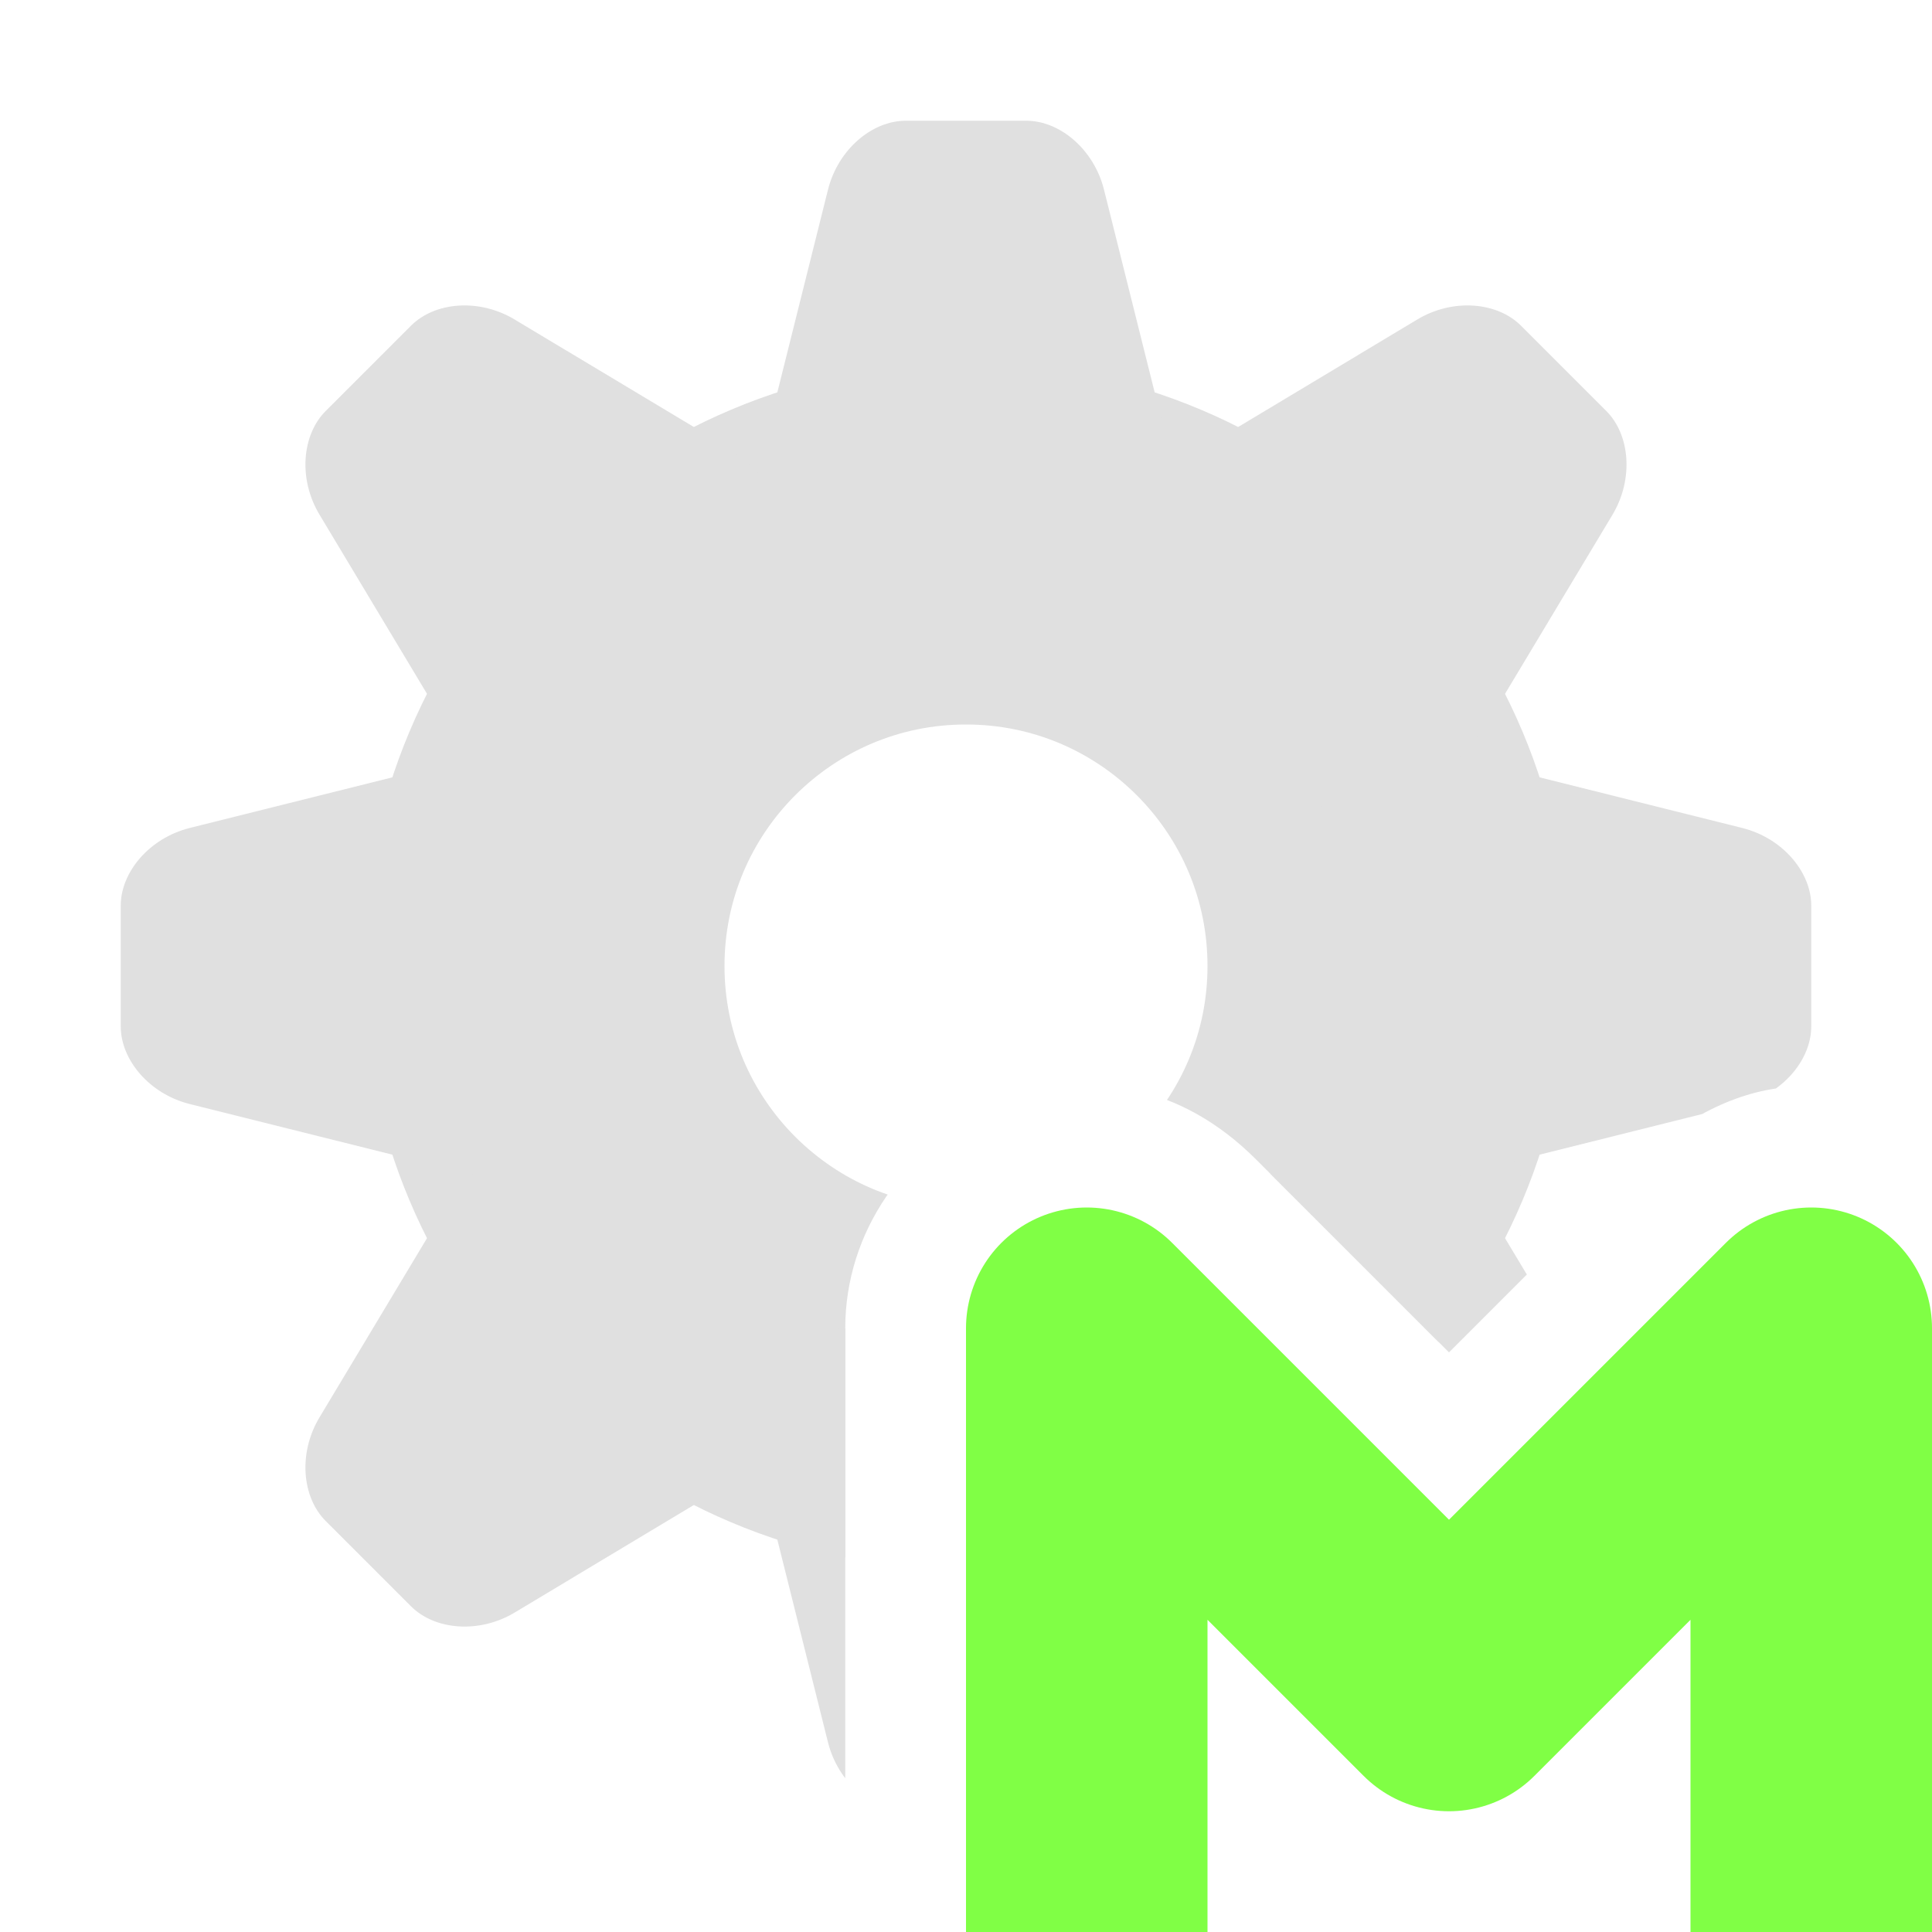
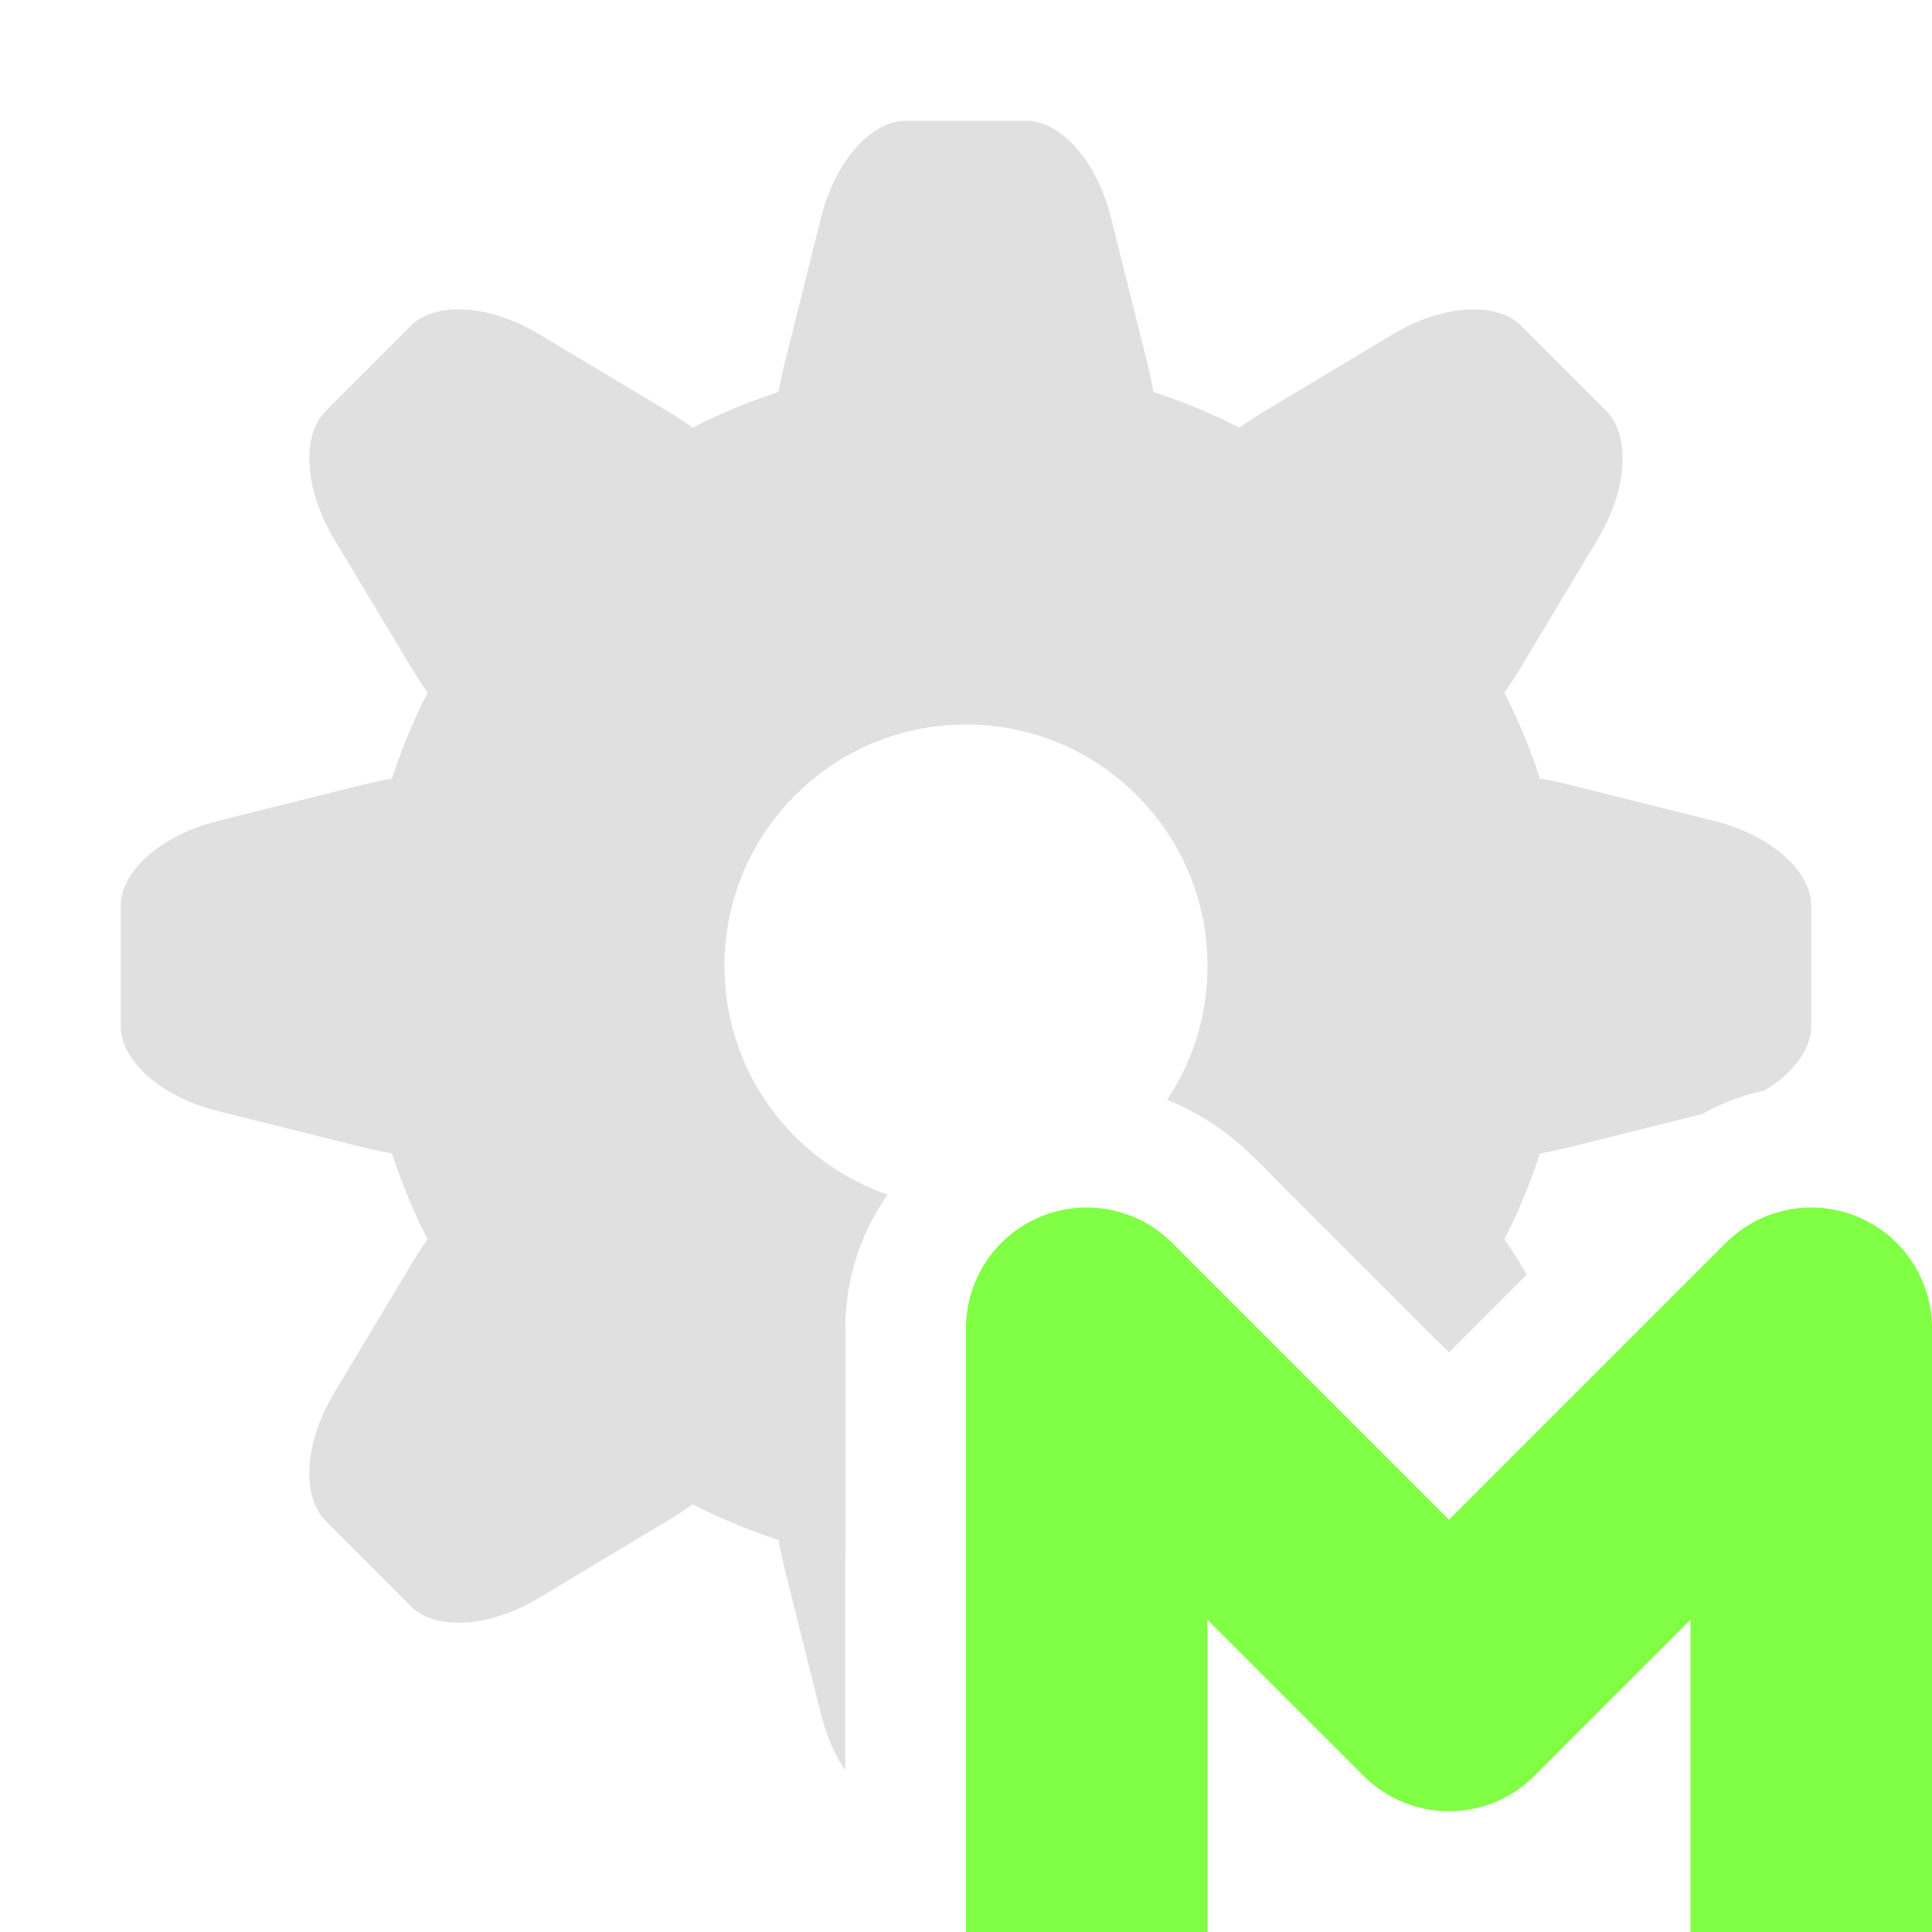
<svg xmlns="http://www.w3.org/2000/svg" width="16" height="16" viewBox="0 0 16 16" version="1.1" id="icon_svg" xml:space="preserve">
  <defs id="base_definitions">
    <clipPath clipPathUnits="userSpaceOnUse" id="manager_clipping_pos">
      <path id="manager_clipping_pos_shape" d="M 0,0 V 16 H 7 V 11 C 7,10.2 7.5,9.5 8.2,9.2 9,8.8 9.8,9 10.4,9.6 L 12,11.2 13.6,9.6 C 14,9.2 14.5,9 14.9,9 15,9 16,9 16,9 V 0 Z" />
    </clipPath>
  </defs>
  <g id="base_layer">
    <g id="cog" clip-path="url(#manager_clipping_pos)">
      <circle id="circle" cx="8" cy="8" r="3.5" fill="none" stroke="#e0e0e0" stroke-width="3" />
-       <path id="tooth" fill="#e0e0e0" d="m 7.5,1 h 1 C 8.777,1 9.059,1.236 9.143,1.571 L 9.6,3.4 C 9.799,4.197 9.554,5 9,5 H 7 C 6.446,5 6.201,4.197 6.4,3.4 L 6.857,1.571 C 6.941,1.236 7.223,1 7.5,1 Z M 2.697,3.404 3.404,2.697 C 3.6,2.501 3.966,2.468 4.262,2.646 L 5.879,3.616 C 6.584,4.039 6.978,4.78 6.586,5.172 L 5.172,6.586 C 4.78,6.978 4.039,6.584 3.616,5.879 L 2.646,4.262 C 2.468,3.966 2.501,3.6 2.697,3.404 Z M 1,8.5 v -1 C 1,7.223 1.236,6.941 1.571,6.857 L 3.4,6.4 C 4.197,6.201 5,6.446 5,7 V 9 C 5,9.554 4.197,9.799 3.4,9.6 L 1.571,9.143 C 1.236,9.059 1,8.777 1,8.5 Z M 3.404,13.303 2.697,12.596 C 2.501,12.4 2.468,12.034 2.646,11.738 L 3.616,10.121 C 4.039,9.416 4.78,9.022 5.172,9.414 l 1.414,1.414 c 0.392,0.392 -0.002,1.133 -0.707,1.556 l -1.616,0.97 c -0.296,0.178 -0.663,0.145 -0.859,-0.051 z M 8.5,15 h -1 C 7.223,15 6.941,14.764 6.857,14.429 L 6.4,12.6 C 6.201,11.803 6.446,11 7,11 h 2 c 0.554,0 0.799,0.803 0.6,1.6 L 9.143,14.429 C 9.059,14.764 8.777,15 8.5,15 Z m 4.803,-2.404 -0.707,0.707 c -0.196,0.196 -0.562,0.228 -0.859,0.051 L 10.121,12.384 C 9.416,11.961 9.022,11.22 9.414,10.828 L 10.828,9.414 c 0.392,-0.392 1.133,0.002 1.556,0.707 l 0.97,1.616 c 0.178,0.296 0.145,0.663 -0.051,0.859 z M 15,7.5 v 1 c 0,0.277 -0.236,0.559 -0.571,0.643 L 12.6,9.6 C 11.803,9.799 11,9.554 11,9 V 7 c 0,-0.554 0.803,-0.799 1.6,-0.6 l 1.829,0.457 C 14.764,6.941 15,7.223 15,7.5 Z m -2.404,-4.803 0.707,0.707 c 0.196,0.196 0.228,0.562 0.051,0.859 L 12.384,5.879 C 11.961,6.584 11.22,6.978 10.828,6.586 L 9.414,5.172 C 9.022,4.78 9.416,4.039 10.121,3.616 l 1.616,-0.97 c 0.296,-0.178 0.663,-0.145 0.859,0.051 z" class="UnoptimicedTransforms" />
+       <path d="m 7.5,1 h 1 C 8.777,1 9.08,1.321 9.2,1.8 L 9.5,3 C 9.741,3.965 9.554,5 9,5 H 7 C 6.446,5 6.259,3.965 6.5,3 L 6.8,1.8 C 6.92,1.321 7.223,1 7.5,1 Z M 2.697,3.404 3.404,2.697 C 3.6,2.501 4.041,2.513 4.464,2.767 l 1.061,0.636 c 0.853,0.512 1.452,1.376 1.061,1.768 L 5.172,6.586 C 4.78,6.978 3.915,6.378 3.404,5.525 L 2.767,4.464 C 2.513,4.041 2.501,3.6 2.697,3.404 Z M 1,8.5 v -1 C 1,7.223 1.321,6.92 1.8,6.8 L 3,6.5 C 3.965,6.259 5,6.446 5,7 V 9 C 5,9.554 3.965,9.741 3,9.5 L 1.8,9.2 C 1.321,9.08 1,8.777 1,8.5 Z M 3.404,13.303 2.697,12.596 C 2.501,12.4 2.513,11.959 2.767,11.536 l 0.636,-1.061 C 3.915,9.622 4.78,9.022 5.172,9.414 l 1.414,1.414 c 0.392,0.392 -0.208,1.256 -1.061,1.768 L 4.464,13.233 c -0.423,0.254 -0.865,0.267 -1.061,0.071 z M 8.5,15 h -1 C 7.223,15 6.92,14.679 6.8,14.2 L 6.5,13 C 6.259,12.035 6.446,11 7,11 h 2 c 0.554,0 0.741,1.035 0.5,2 L 9.2,14.2 C 9.08,14.679 8.777,15 8.5,15 Z m 4.803,-2.404 -0.707,0.707 c -0.196,0.196 -0.637,0.183 -1.061,-0.071 l -1.061,-0.636 C 9.622,12.085 9.022,11.22 9.414,10.828 L 10.828,9.414 c 0.392,-0.392 1.256,0.208 1.768,1.061 l 0.636,1.061 c 0.254,0.423 0.267,0.865 0.071,1.061 z M 15,7.5 v 1 c 0,0.277 -0.321,0.58 -0.8,0.7 L 13,9.5 C 12.035,9.741 11,9.554 11,9 V 7 c 0,-0.554 1.035,-0.741 2,-0.5 l 1.2,0.3 C 14.679,6.92 15,7.223 15,7.5 Z m -2.404,-4.803 0.707,0.707 c 0.196,0.196 0.183,0.637 -0.071,1.061 l -0.636,1.061 c -0.512,0.853 -1.376,1.452 -1.768,1.061 L 9.414,5.172 C 9.022,4.78 9.622,3.915 10.475,3.404 l 1.061,-0.636 c 0.423,-0.254 0.865,-0.267 1.061,-0.071 z" id="tooth" fill="#e0e0e0" />
    </g>
    <path d="m 9,16 v -5 l 3,3 3,-3 v 5" id="manager_icon" fill="none" stroke="#80ff45" stroke-linejoin="round" stroke-width="2" />
  </g>
</svg>
